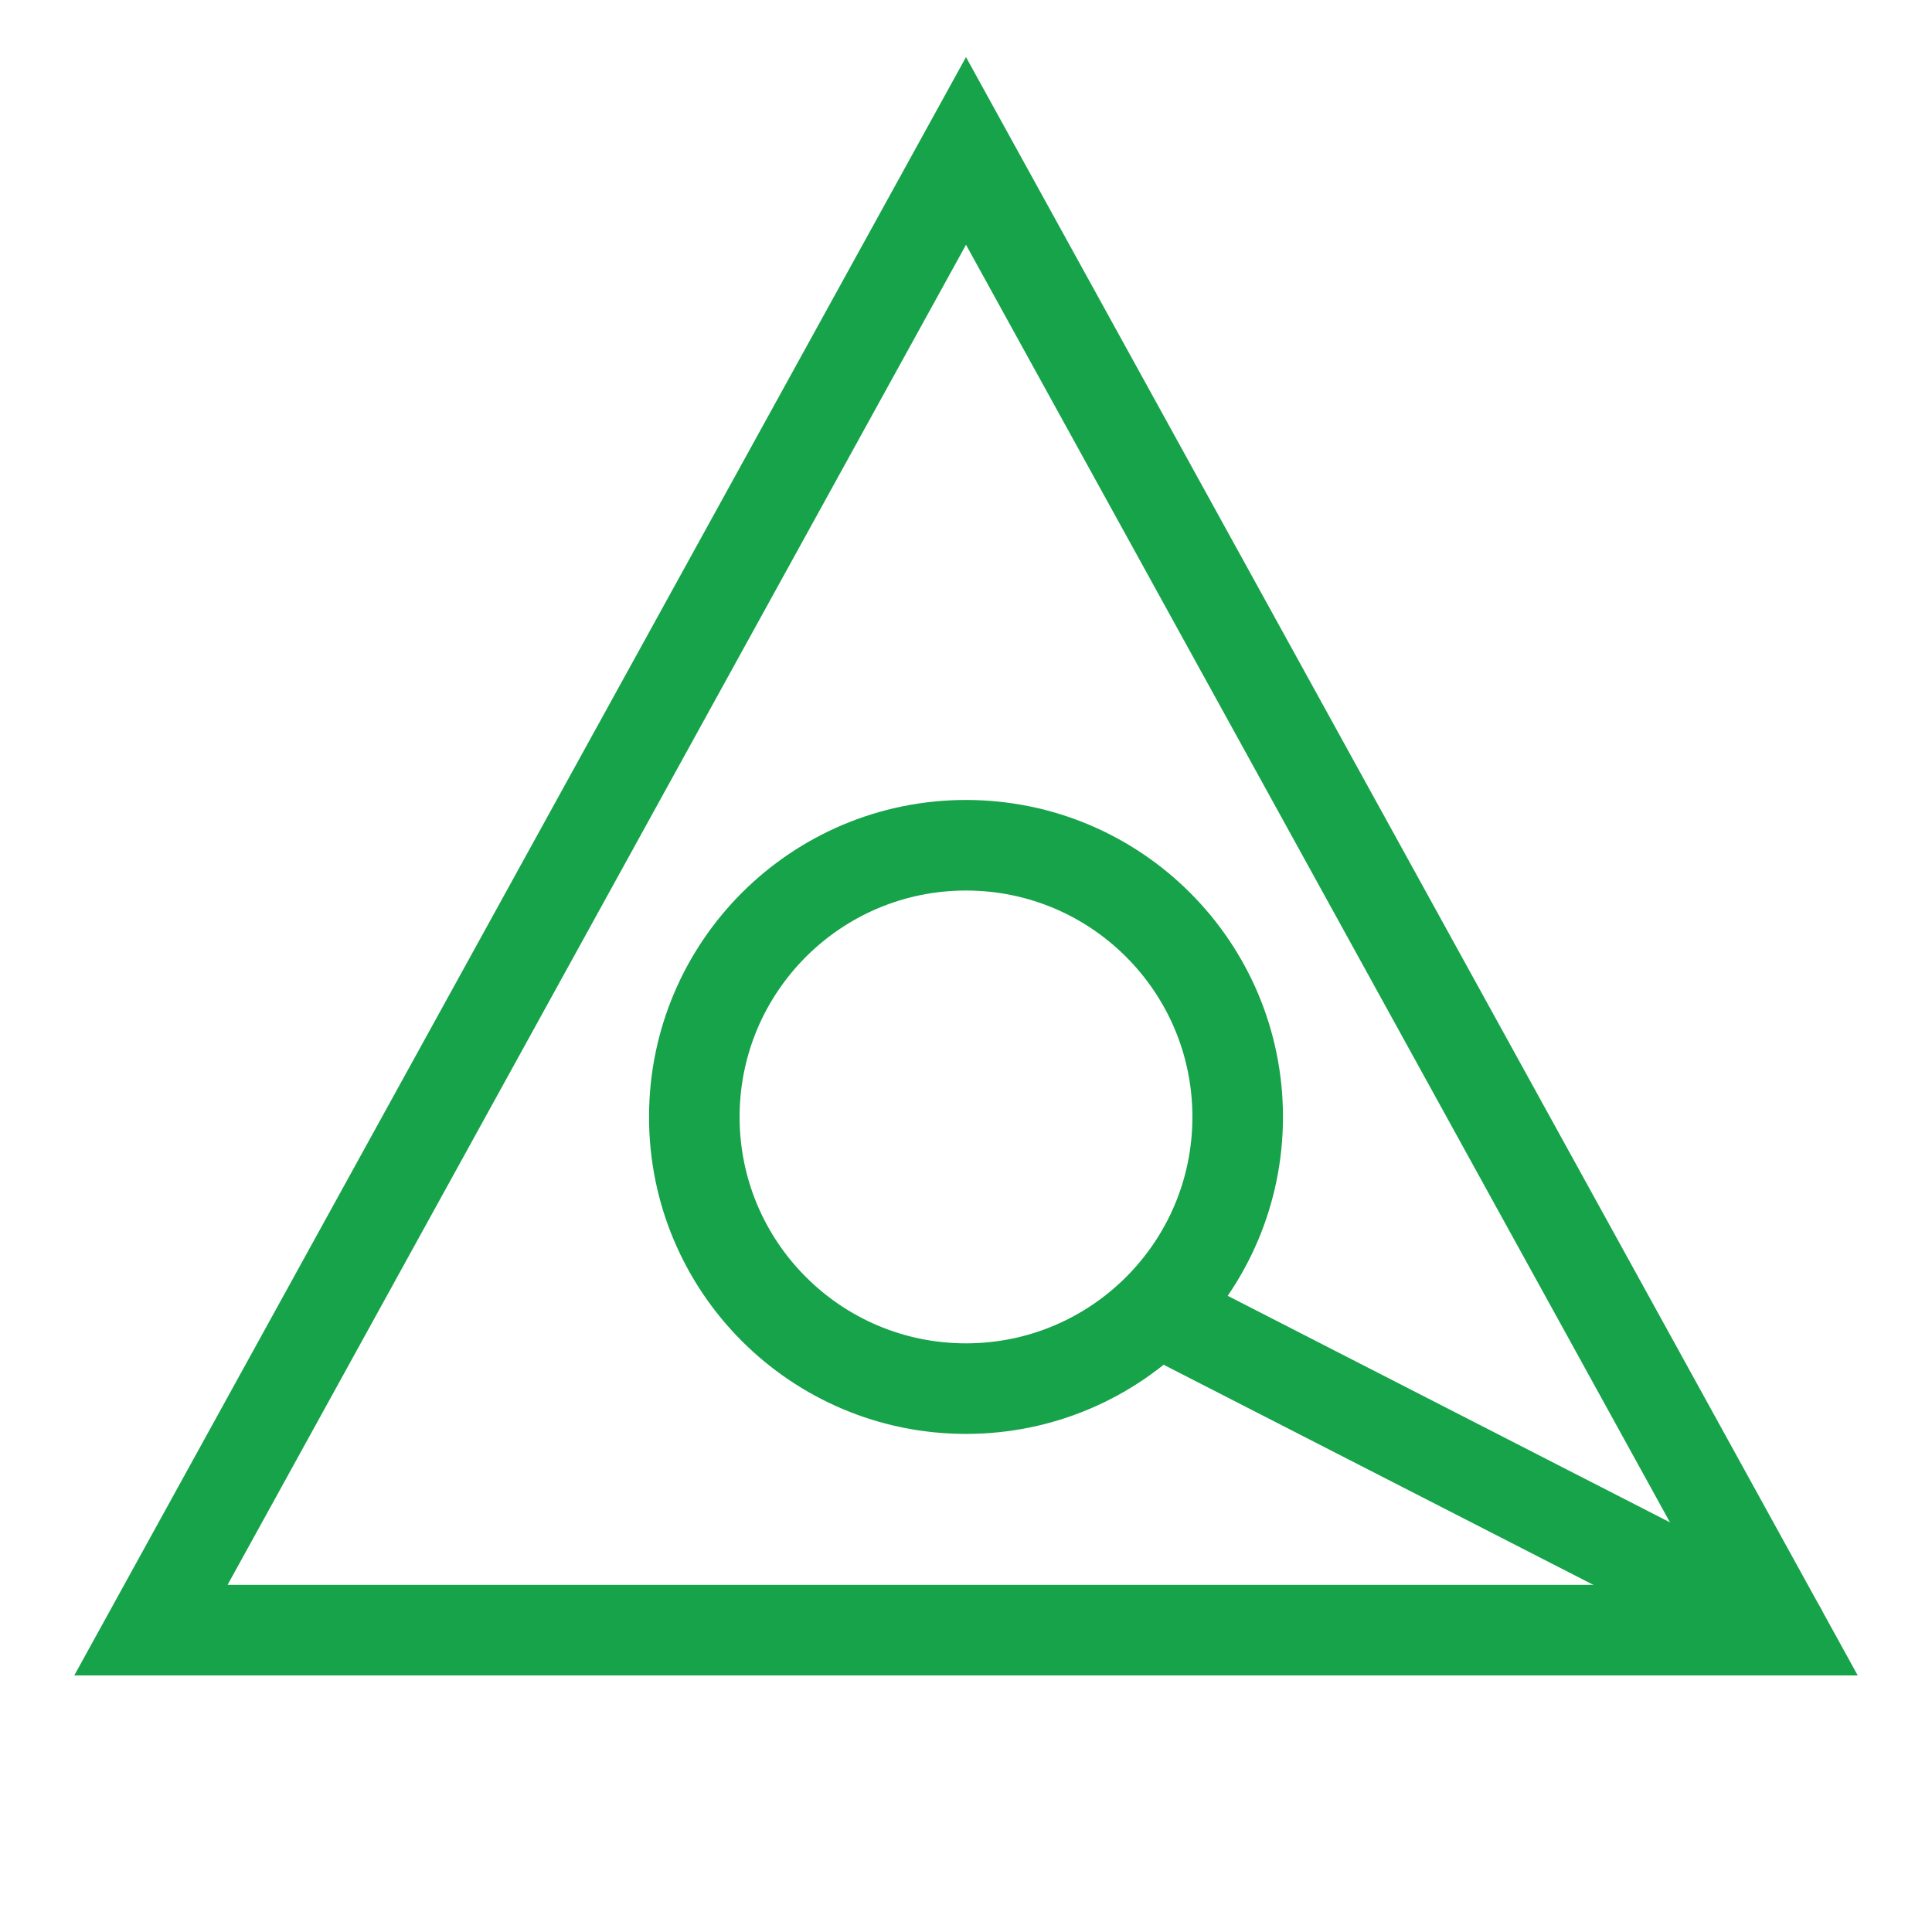
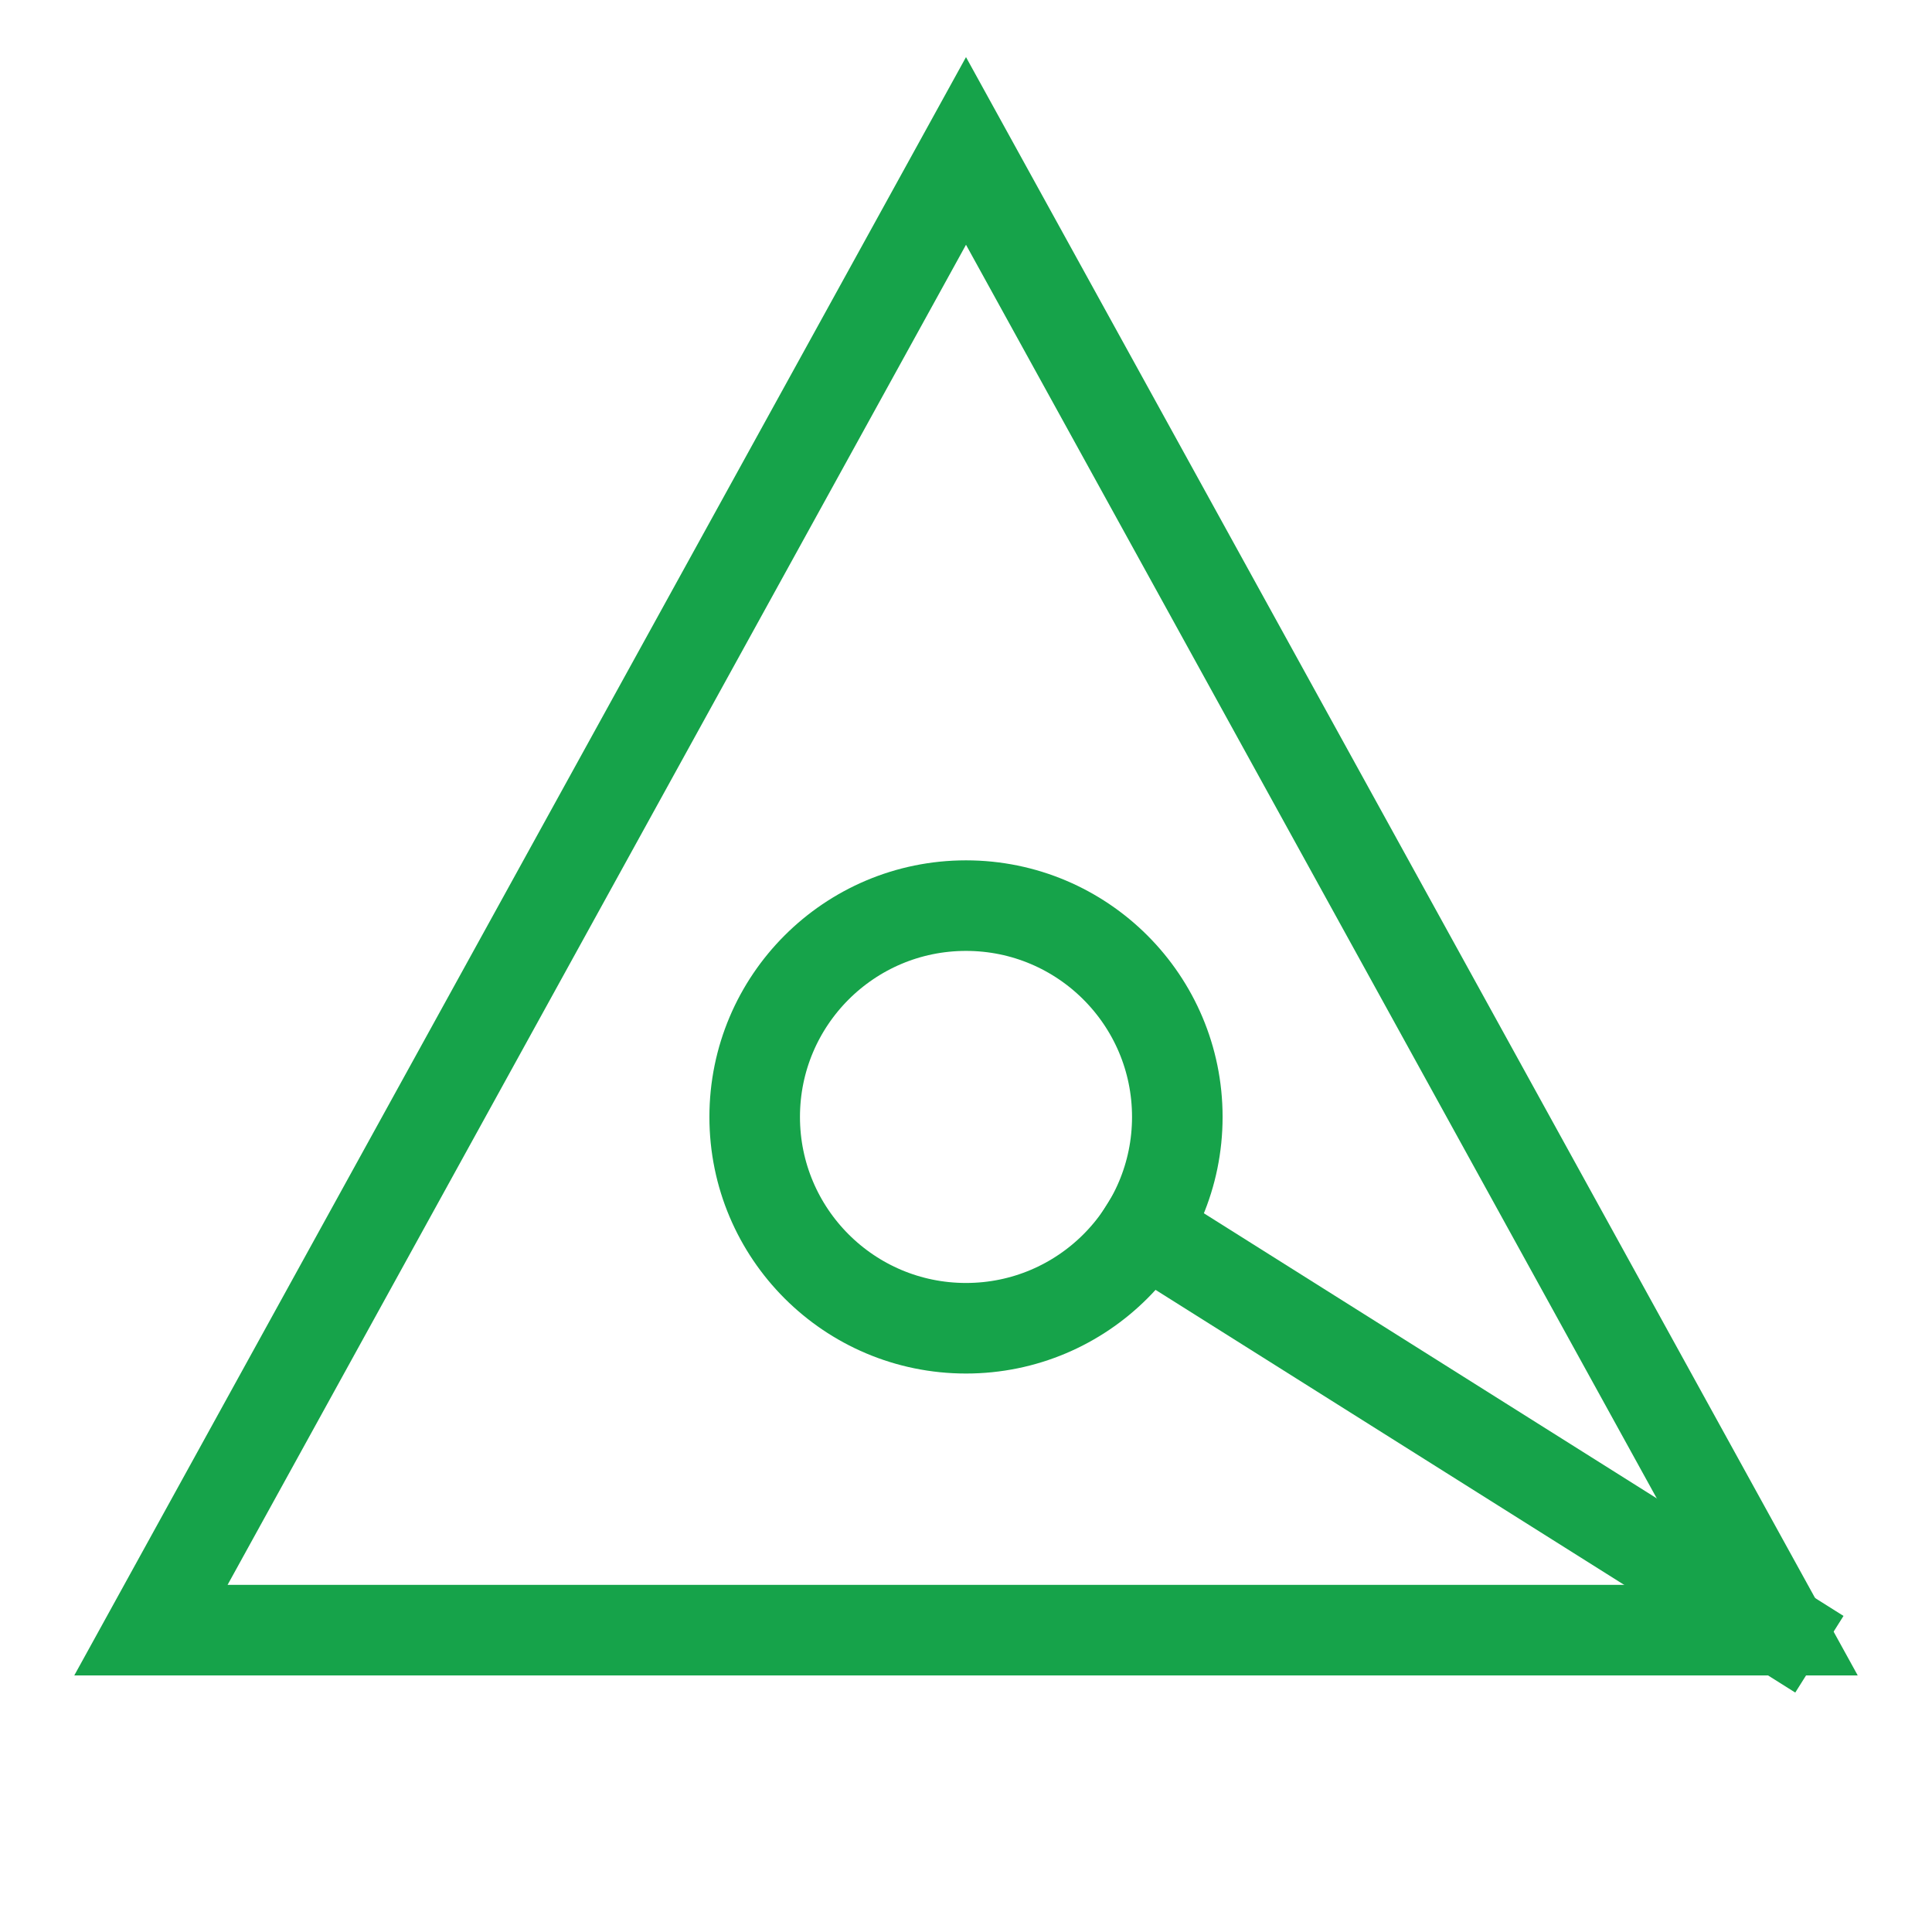
<svg xmlns="http://www.w3.org/2000/svg" viewBox="0 0 64 64">
  <polygon points="32,5 59,54 5,54" fill="none" stroke="#16a34a" stroke-width="3" stroke-linejoin="miter" />
-   <circle cx="32" cy="37" r="9" fill="none" stroke="#16a34a" stroke-width="3" />
-   <line x1="38.5" y1="43.5" x2="59" y2="54" stroke="#16a34a" stroke-width="3" stroke-linecap="round" />
+   <circle cx="32" cy="37" r="7" fill="none" stroke="#16a34a" stroke-width="3" />
+   <line x1="37.92" y1="40.73" x2="59" y2="54" stroke="#16a34a" stroke-width="3" stroke-linecap="square" />
</svg>
